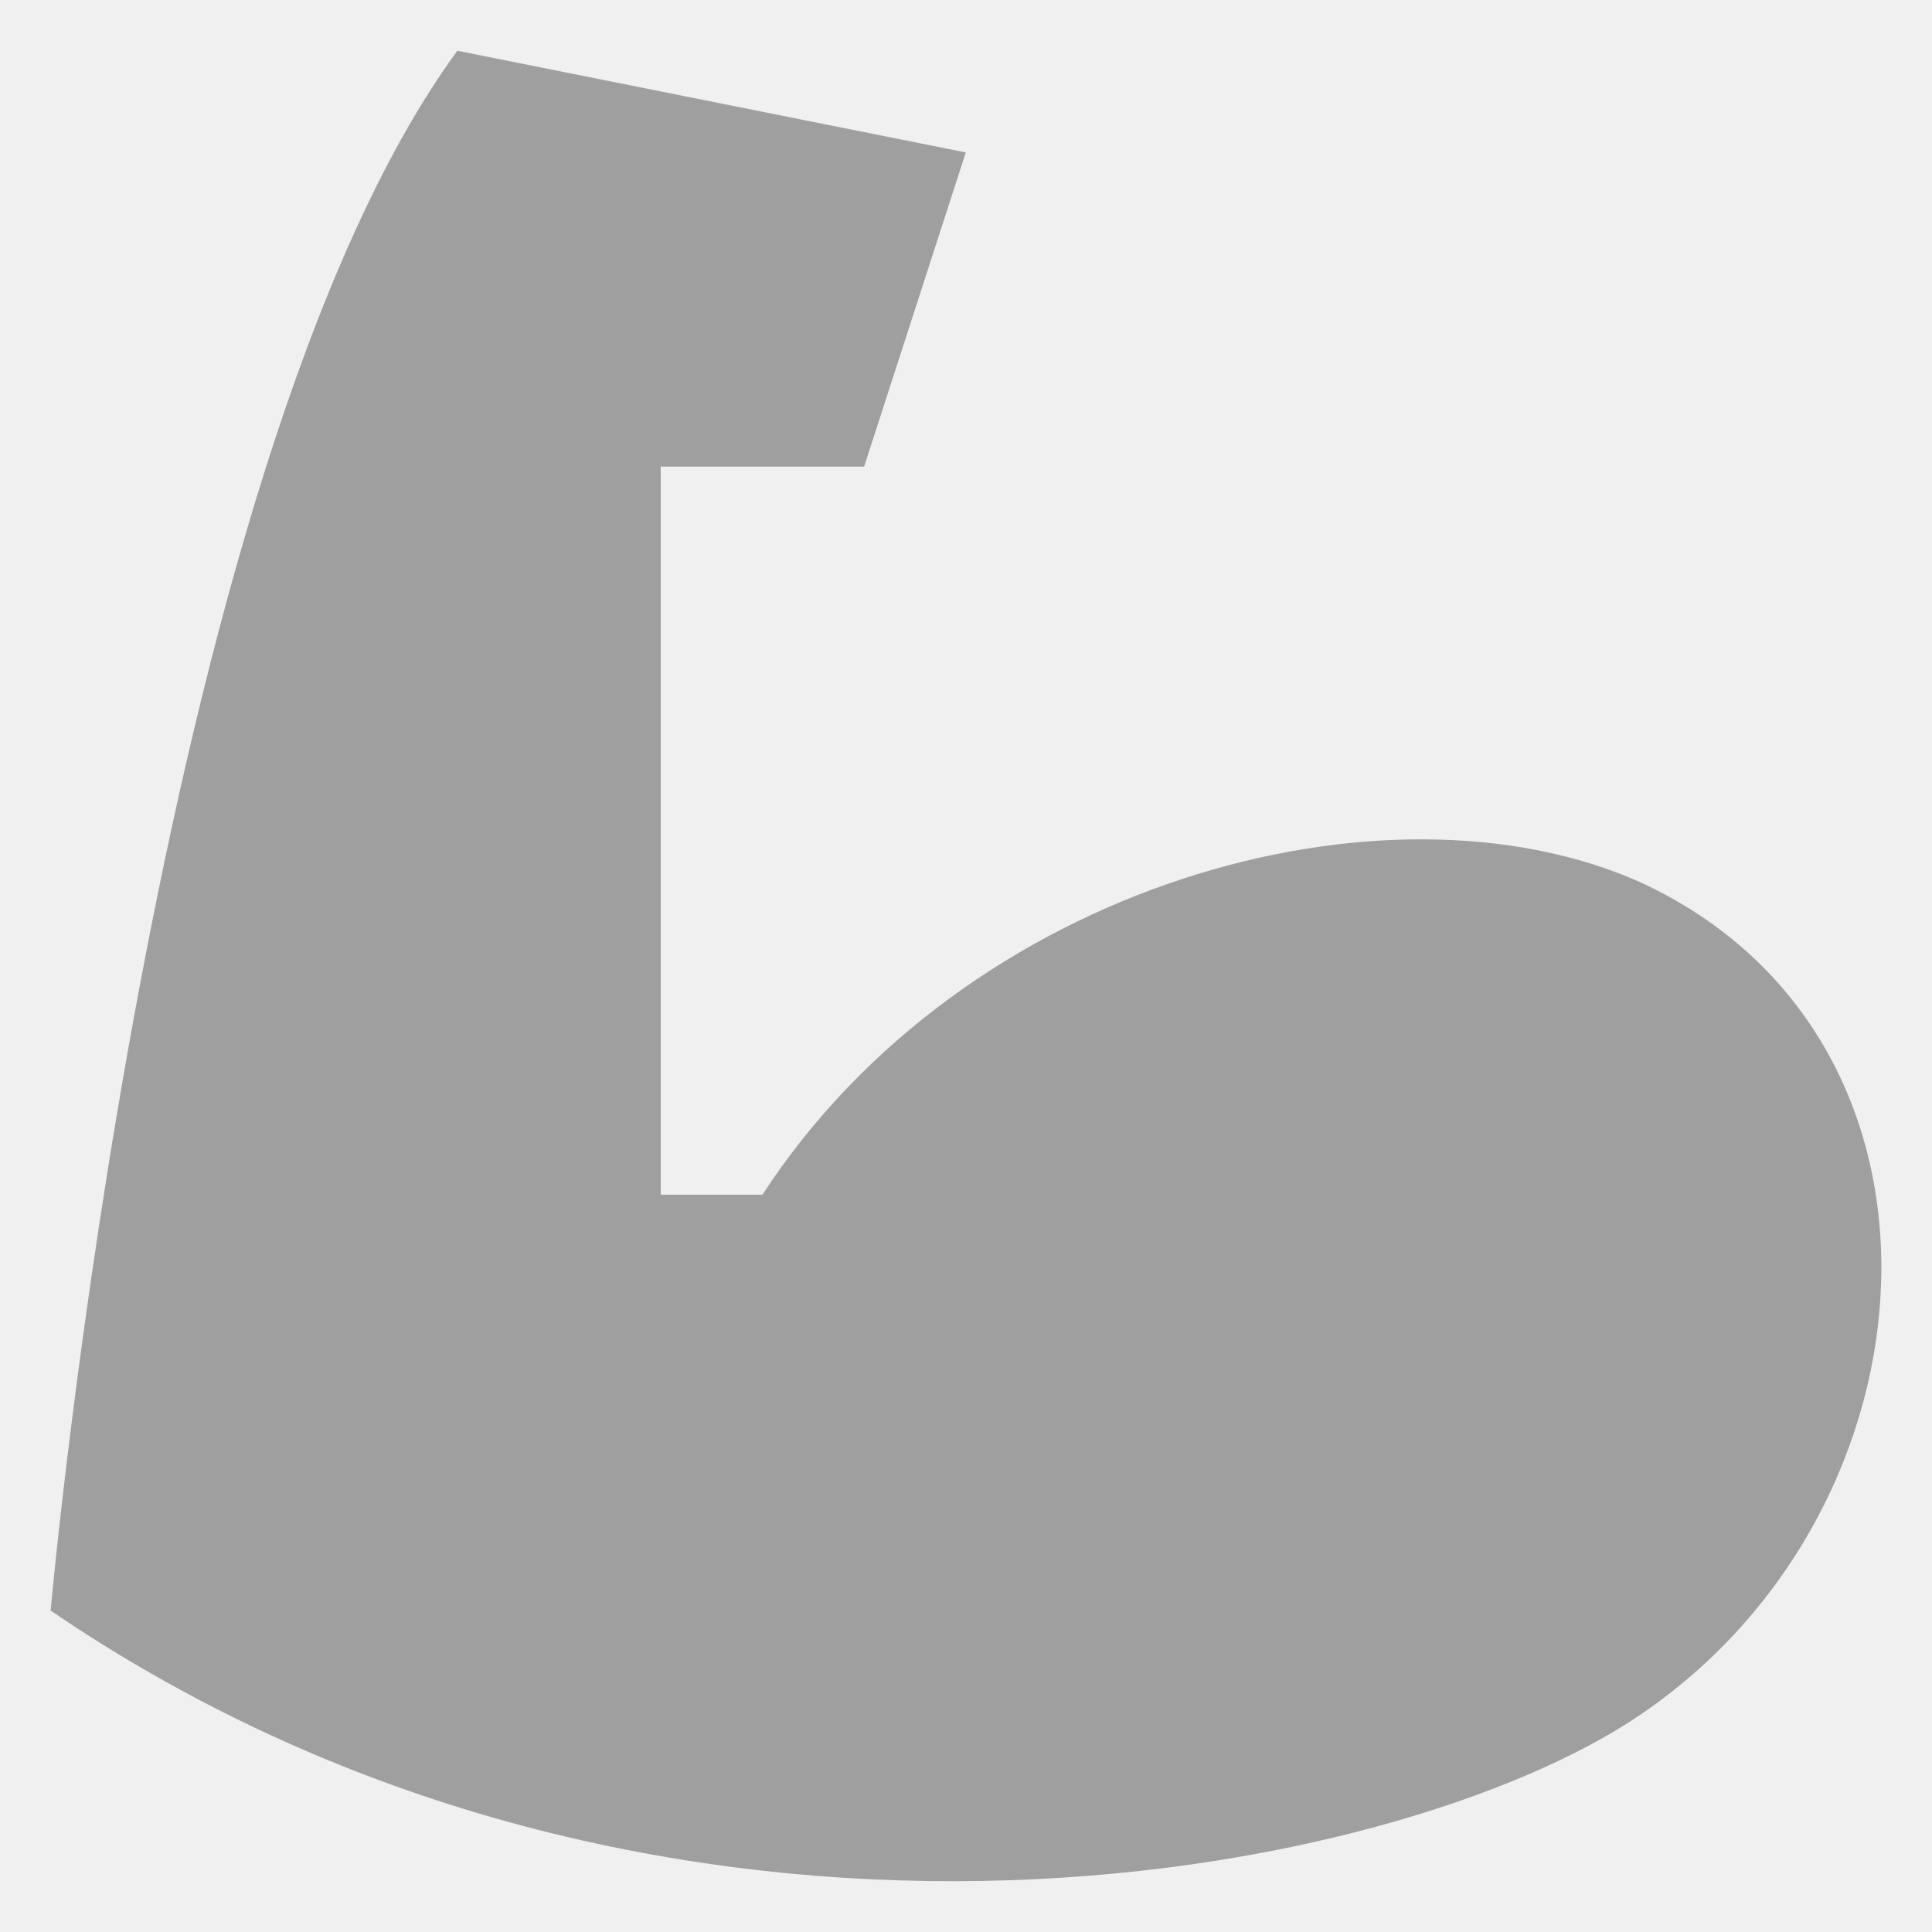
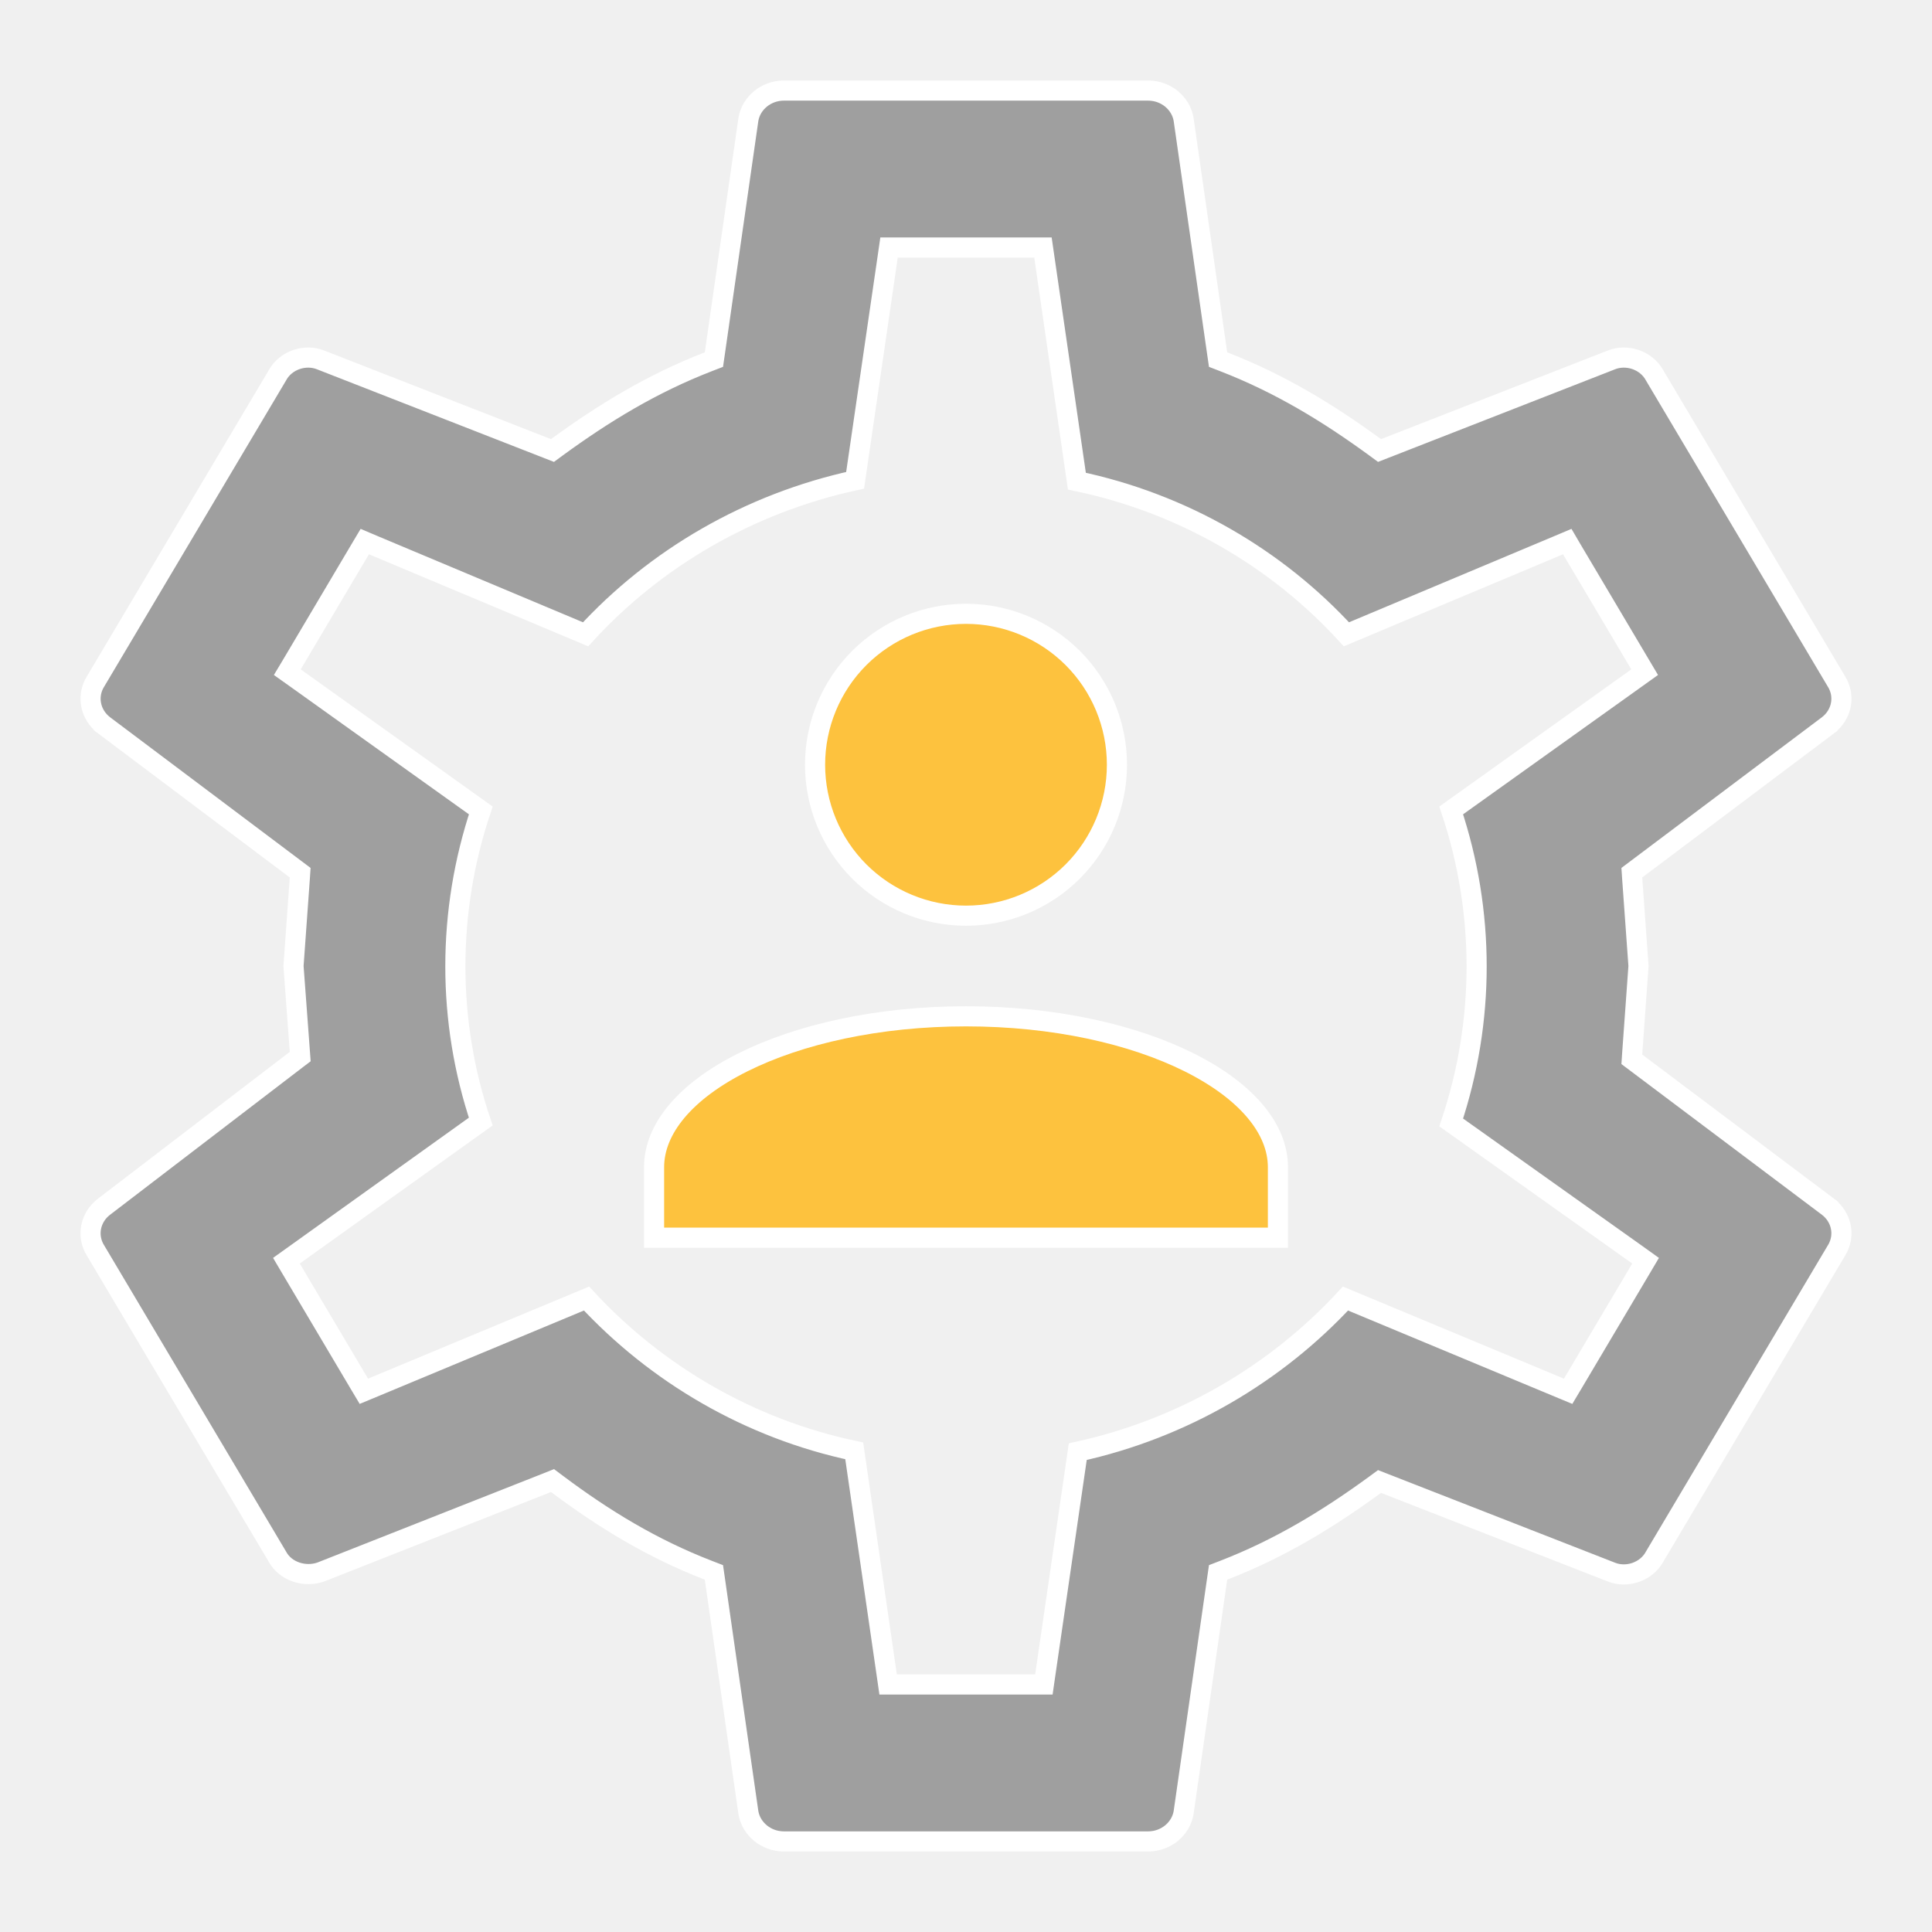
- <svg xmlns="http://www.w3.org/2000/svg" width="19" height="19" viewBox="0 0 19 19" fill="none">
-   <path d="M0.498 15.839C0.498 15.839 1.498 4.589 4.498 0.499L9.498 1.499L8.498 4.589H6.498V11.749H7.498C9.498 8.679 13.638 7.559 16.138 8.679C19.438 10.209 19.138 14.819 16.138 16.859C13.738 18.499 6.498 19.929 0.498 15.839Z" fill="#9F9F9F" />
+ <svg xmlns="http://www.w3.org/2000/svg" width="48" height="48" viewBox="0 0 48 48" fill="none">
+   <path d="M24 15.25C24.995 15.25 25.948 15.645 26.652 16.348C27.355 17.052 27.75 18.005 27.75 19C27.75 19.995 27.355 20.948 26.652 21.652C25.948 22.355 24.995 22.75 24 22.75C23.005 22.75 22.052 22.355 21.348 21.652C20.645 20.948 20.25 19.995 20.25 19C20.25 18.005 20.645 17.052 21.348 16.348C22.052 15.645 23.005 15.25 24 15.25ZM24 25.25C26.18 25.25 28.14 25.692 29.546 26.395C30.966 27.105 31.75 28.041 31.75 29V30.75H16.25V29C16.25 28.041 17.034 27.105 18.454 26.395C19.86 25.692 21.82 25.25 24 25.25Z" fill="#FDC23E" stroke="white" stroke-width="0.5" />
+   <path d="M2.58 29.984C2.58 29.984 2.58 29.984 2.58 29.984L7.351 26.332L7.459 26.25L7.449 26.116L7.292 24L7.449 21.818L7.458 21.682L7.349 21.6L2.58 18.016C2.58 18.015 2.58 18.015 2.579 18.015C2.246 17.758 2.147 17.305 2.37 16.936L2.372 16.934L6.894 9.322L6.894 9.322L6.897 9.316C7.105 8.946 7.581 8.789 7.966 8.942L7.968 8.943L13.598 11.143L13.726 11.193L13.836 11.112C15.001 10.262 16.203 9.527 17.6 8.987L17.737 8.934L17.758 8.79L18.594 2.963C18.664 2.562 19.03 2.25 19.478 2.25H28.522C28.97 2.25 29.336 2.562 29.406 2.963L30.242 8.79L30.263 8.934L30.4 8.987C31.797 9.527 32.999 10.262 34.164 11.112L34.274 11.193L34.402 11.143L40.032 8.943L40.034 8.942C40.419 8.789 40.895 8.946 41.103 9.316L41.103 9.316L41.106 9.322L45.628 16.934L45.63 16.936C45.853 17.305 45.754 17.758 45.421 18.015C45.42 18.015 45.42 18.015 45.42 18.016L40.651 21.6L40.542 21.682L40.551 21.818L40.708 24L40.551 26.182L40.542 26.318L40.651 26.4L45.42 29.984C45.42 29.985 45.42 29.985 45.421 29.985C45.754 30.242 45.853 30.695 45.63 31.064L45.628 31.066L41.106 38.678L41.106 38.678L41.103 38.684C40.895 39.054 40.419 39.211 40.034 39.058L40.032 39.057L34.402 36.857L34.274 36.807L34.164 36.888C32.999 37.738 31.797 38.473 30.4 39.013L30.263 39.066L30.242 39.211L29.406 45.037C29.336 45.438 28.97 45.75 28.522 45.75H19.478C19.03 45.75 18.664 45.438 18.594 45.037L17.758 39.211L17.737 39.066L17.6 39.013C16.203 38.473 15.002 37.739 13.839 36.868L13.727 36.784L13.597 36.836L7.971 39.056C7.573 39.195 7.1 39.046 6.897 38.684L6.897 38.684L6.894 38.678L2.372 31.066L2.372 31.066L2.37 31.064C2.146 30.695 2.246 30.241 2.58 29.984ZM22.304 6.15H22.088L22.057 6.364L21.245 11.933C18.611 12.505 16.278 13.871 14.549 15.759L9.263 13.54L9.063 13.455L8.951 13.643L7.256 16.503L7.138 16.7L7.325 16.833L11.945 20.135C11.103 22.653 11.103 25.367 11.944 27.865L7.302 31.189L7.116 31.322L7.233 31.52L8.929 34.38L9.04 34.566L9.24 34.483L14.572 32.262C16.299 34.128 18.609 35.494 21.223 36.046L22.034 41.636L22.065 41.85H22.282H25.718H25.935L25.966 41.636L26.777 36.066C29.39 35.495 31.701 34.129 33.428 32.262L38.76 34.483L38.96 34.566L39.071 34.38L40.767 31.52L40.884 31.322L40.697 31.188L36.055 27.887C36.897 25.368 36.897 22.654 36.055 20.135L40.675 16.833L40.861 16.7L40.744 16.503L39.048 13.643L38.938 13.455L38.737 13.54L33.451 15.759C31.723 13.871 29.39 12.505 26.755 11.954L25.943 6.364L25.912 6.15H25.696H22.304Z" fill="#9F9F9F" stroke="white" stroke-width="0.5" />
</svg>
